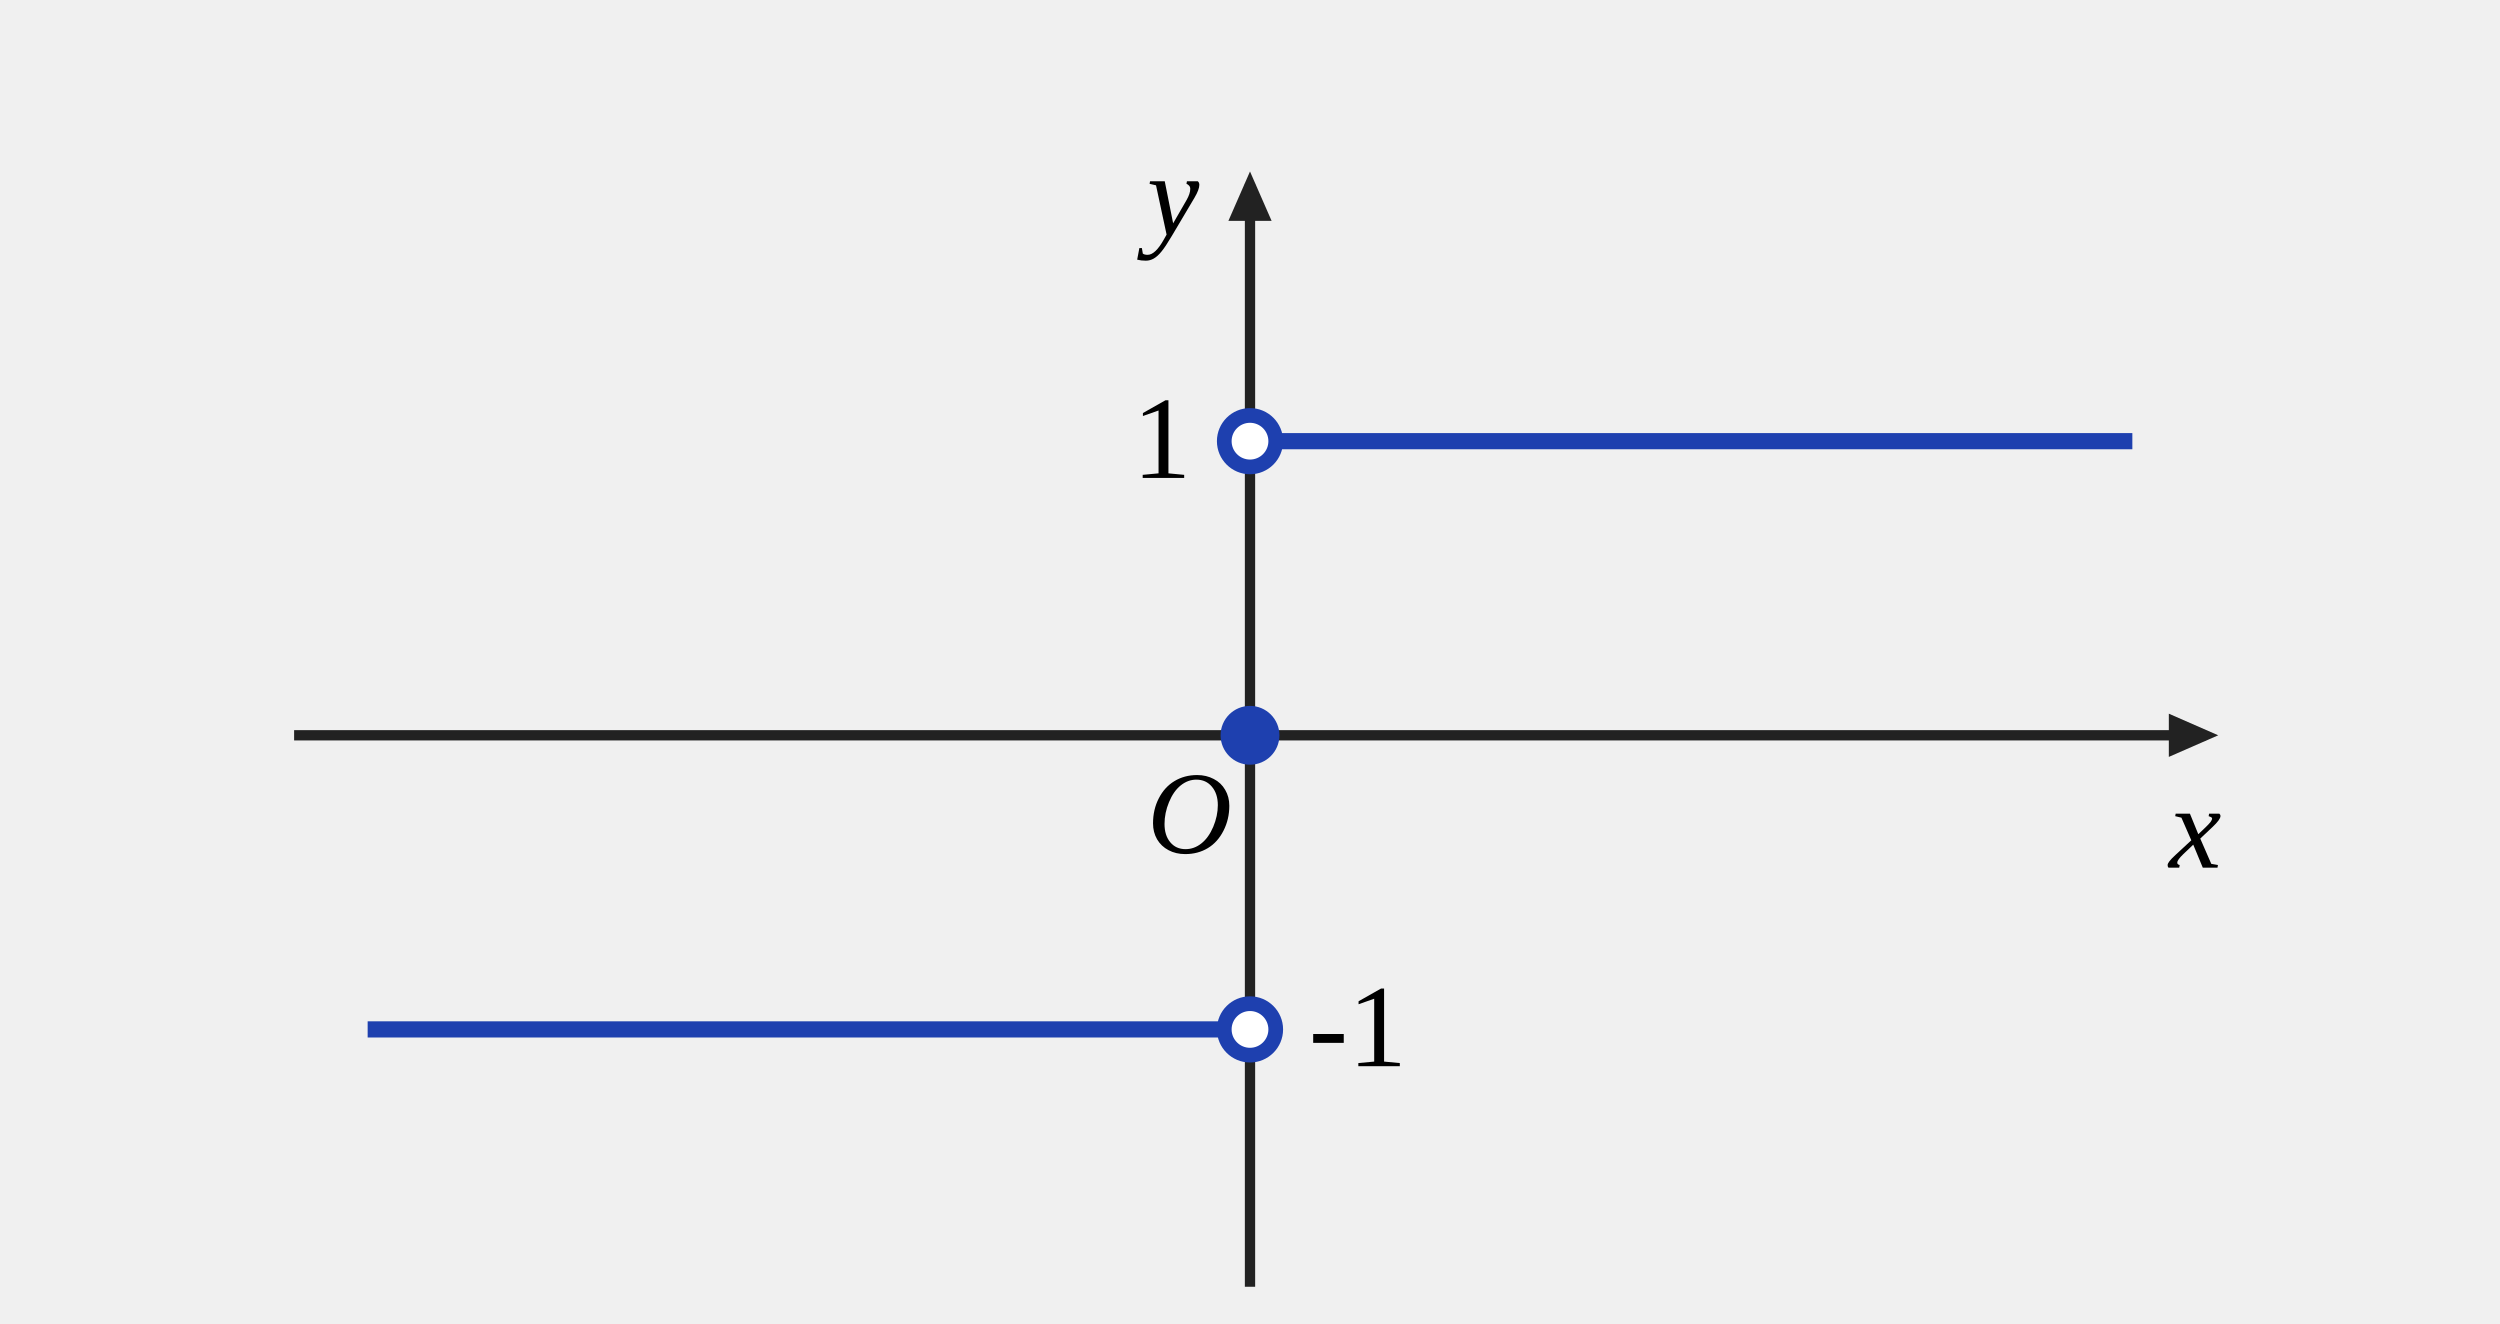
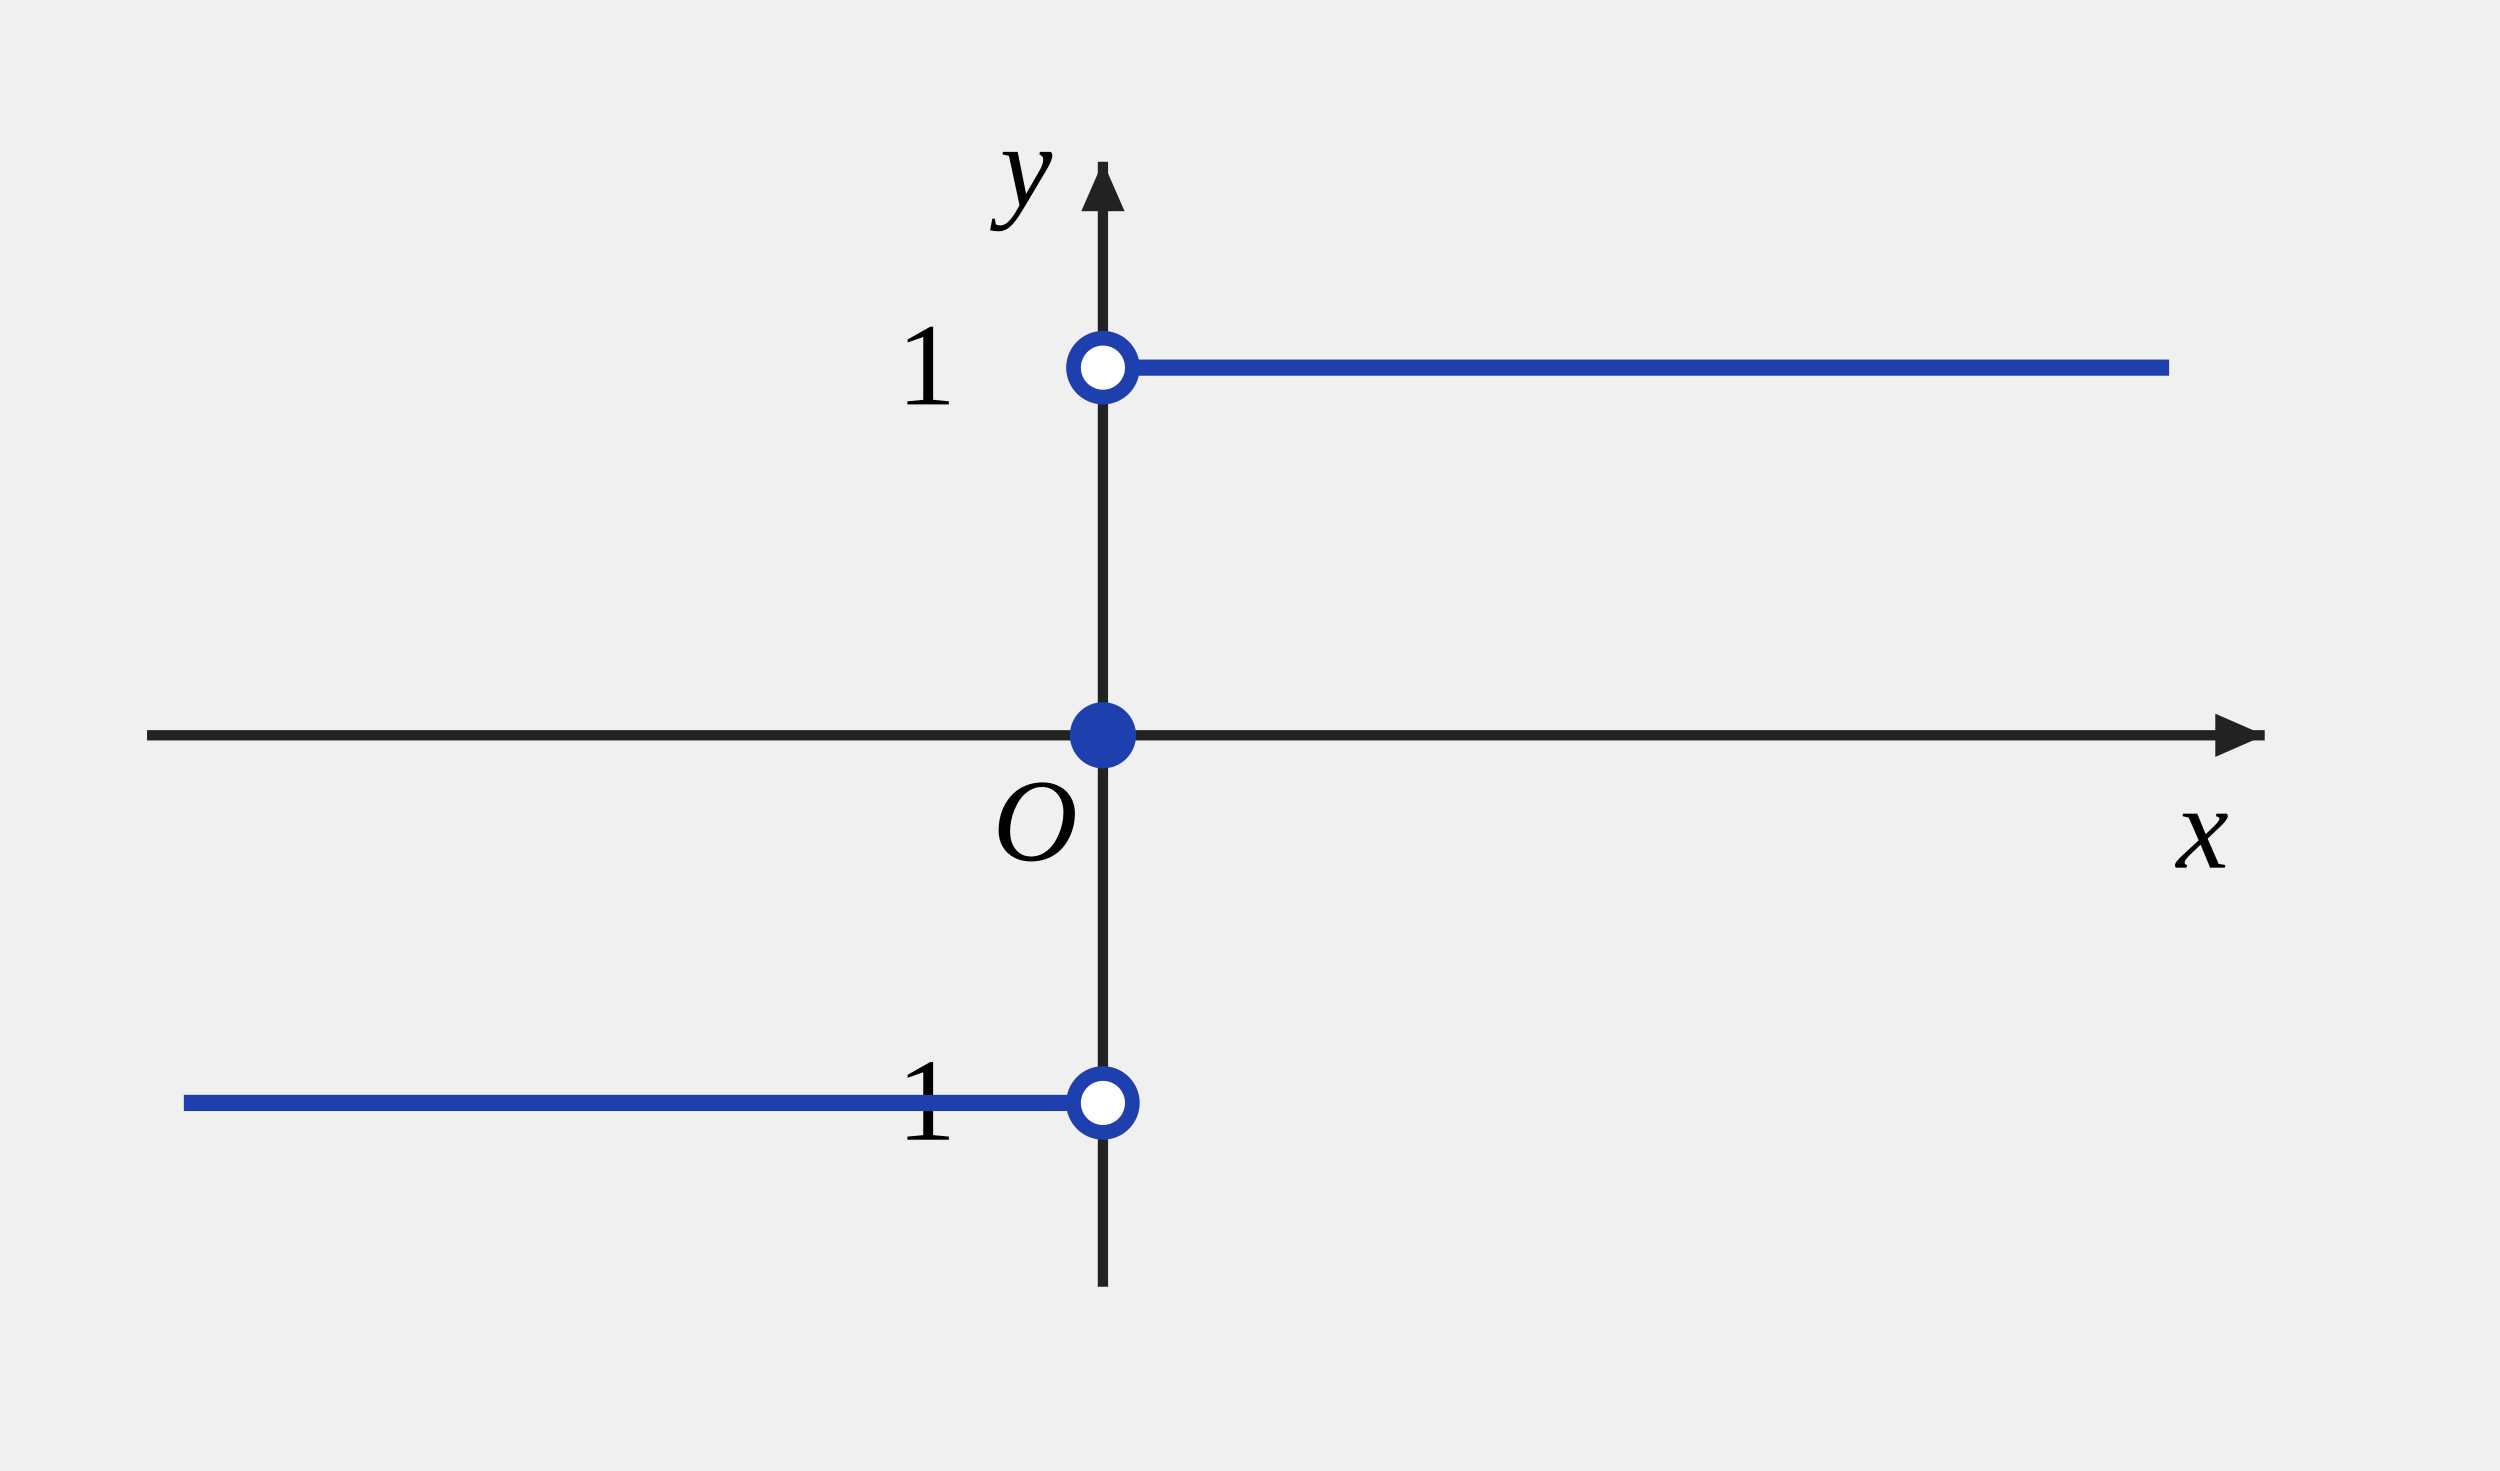
- <svg xmlns="http://www.w3.org/2000/svg" viewBox="0 0 340 180" width="100%" height="auto" style="max-width:340px; font-family:'Times New Roman', serif; font-size:16px;">
+ <svg xmlns="http://www.w3.org/2000/svg" viewBox="0 0 340 200" width="100%" height="auto" style="max-width:340px; font-family:'Times New Roman', serif; font-size:16px;">
  <defs>
-     <marker id="arr2" viewBox="0 0 10 10" refX="6" refY="5" markerWidth="6" markerHeight="6" orient="auto-start-reverse">
+     <marker id="arr2" viewBox="0 0 10 10" refX="8" refY="5" markerWidth="6" markerHeight="6" orient="auto">
      <path d="M 0 1.5 L 8 5 L 0 8.5 z" fill="#222" />
    </marker>
  </defs>
-   <g transform="translate(20, 10)">
-     <line x1="20" y1="90" x2="280" y2="90" stroke="#222" stroke-width="1.4" marker-end="url(#arr2)" />
-     <line x1="150" y1="165" x2="150" y2="15" stroke="#222" stroke-width="1.4" marker-end="url(#arr2)" />
-     <text x="275" y="108" font-style="italic">x</text>
-     <text x="136" y="22" font-style="italic">y</text>
-     <text x="136" y="106" font-style="italic">O</text>
-     <line x1="154" y1="50" x2="270" y2="50" stroke="#1e40af" stroke-width="2.2" />
-     <circle cx="150" cy="50" r="3.5" fill="#fff" stroke="#1e40af" stroke-width="2" />
-     <text x="134" y="55">1</text>
-     <circle cx="150" cy="90" r="3.5" fill="#1e40af" stroke="#1e40af" stroke-width="1" />
-     <line x1="30" y1="130" x2="146" y2="130" stroke="#1e40af" stroke-width="2.2" />
-     <circle cx="150" cy="130" r="3.5" fill="#fff" stroke="#1e40af" stroke-width="2" />
-     <text x="158" y="135">-1</text>
-   </g>
+   <line x1="20" y1="100" x2="308" y2="100" stroke="#222" stroke-width="1.4" marker-end="url(#arr2)" />
+   <line x1="150" y1="175" x2="150" y2="22" stroke="#222" stroke-width="1.4" marker-end="url(#arr2)" />
+   <text x="296" y="118" font-style="italic">x</text>
+   <text x="136" y="28" font-style="italic">y</text>
+   <text x="135" y="117" font-style="italic">O</text>
+   <line x1="146" y1="50" x2="154" y2="50" stroke="#222" stroke-width="1" />
+   <text x="130" y="55" text-anchor="end">1</text>
+   <line x1="146" y1="150" x2="154" y2="150" stroke="#222" stroke-width="1" />
+   <text x="130" y="155" text-anchor="end">−1</text>
+   <line x1="153" y1="50" x2="295" y2="50" stroke="#1e40af" stroke-width="2.2" />
+   <circle cx="150" cy="50" r="4" fill="white" stroke="#1e40af" stroke-width="2" />
+   <circle cx="150" cy="100" r="4" fill="#1e40af" stroke="#1e40af" stroke-width="1" />
+   <line x1="25" y1="150" x2="147" y2="150" stroke="#1e40af" stroke-width="2.2" />
+   <circle cx="150" cy="150" r="4" fill="white" stroke="#1e40af" stroke-width="2" />
</svg>
